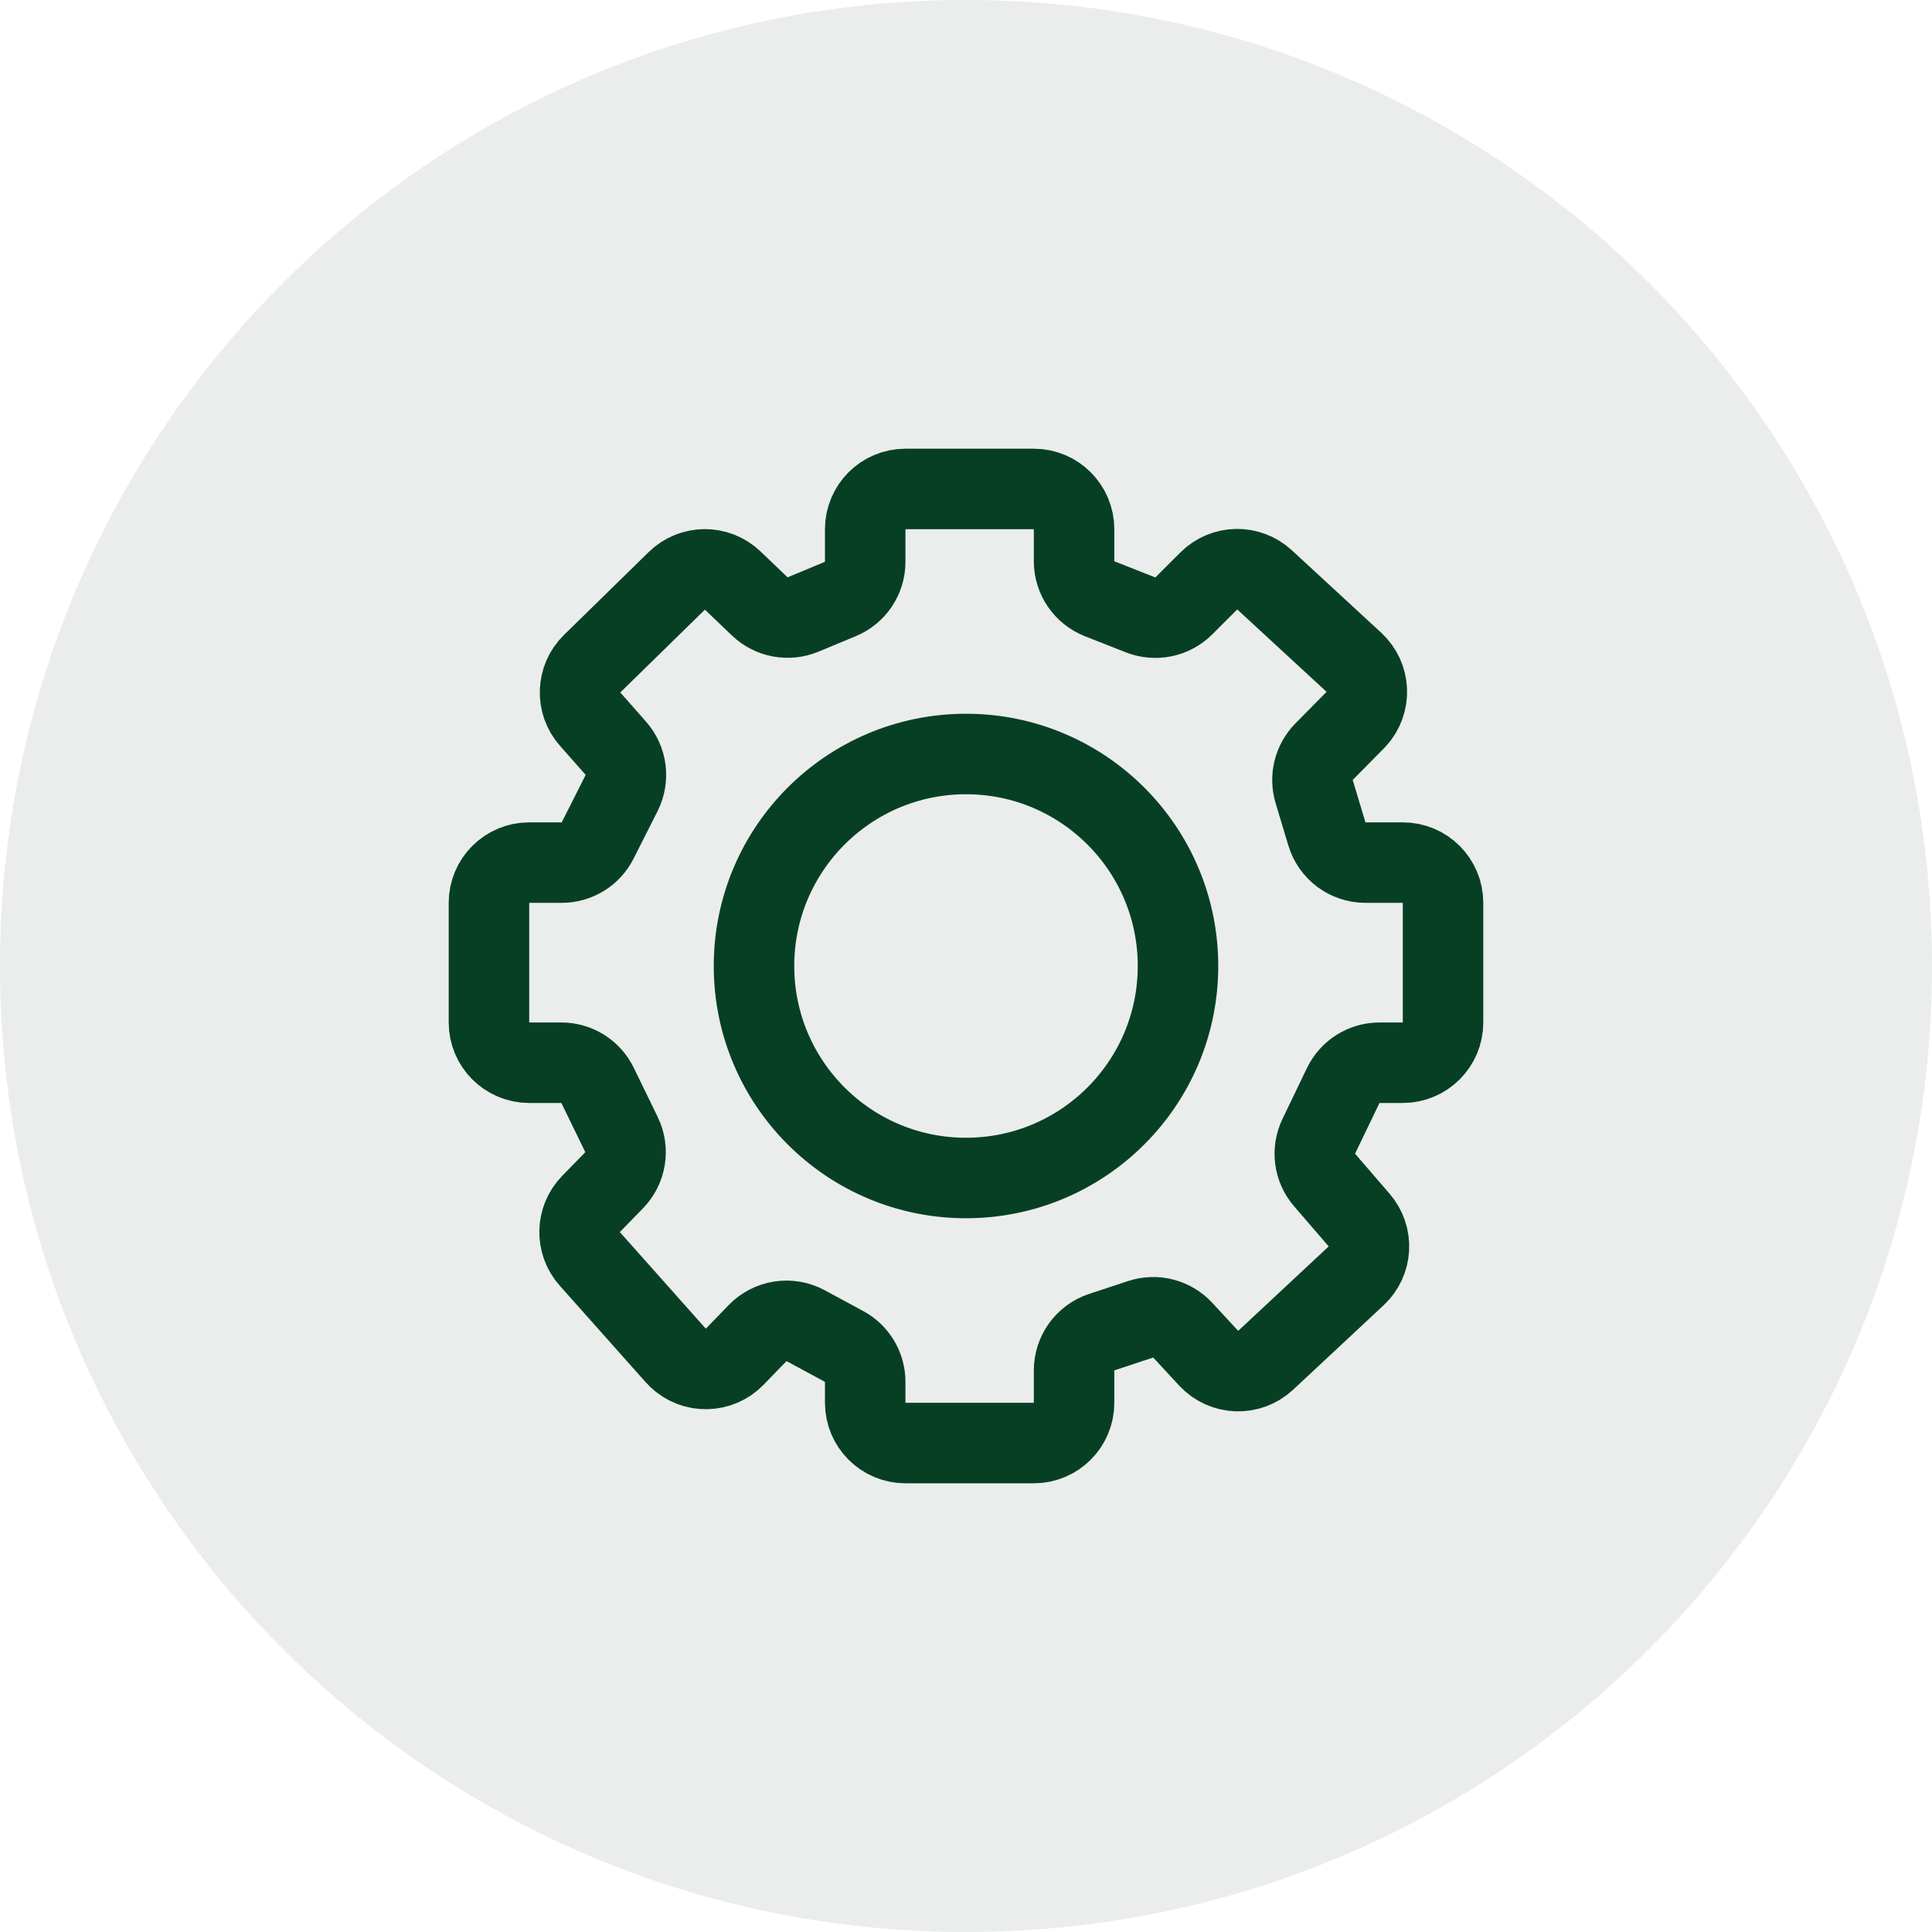
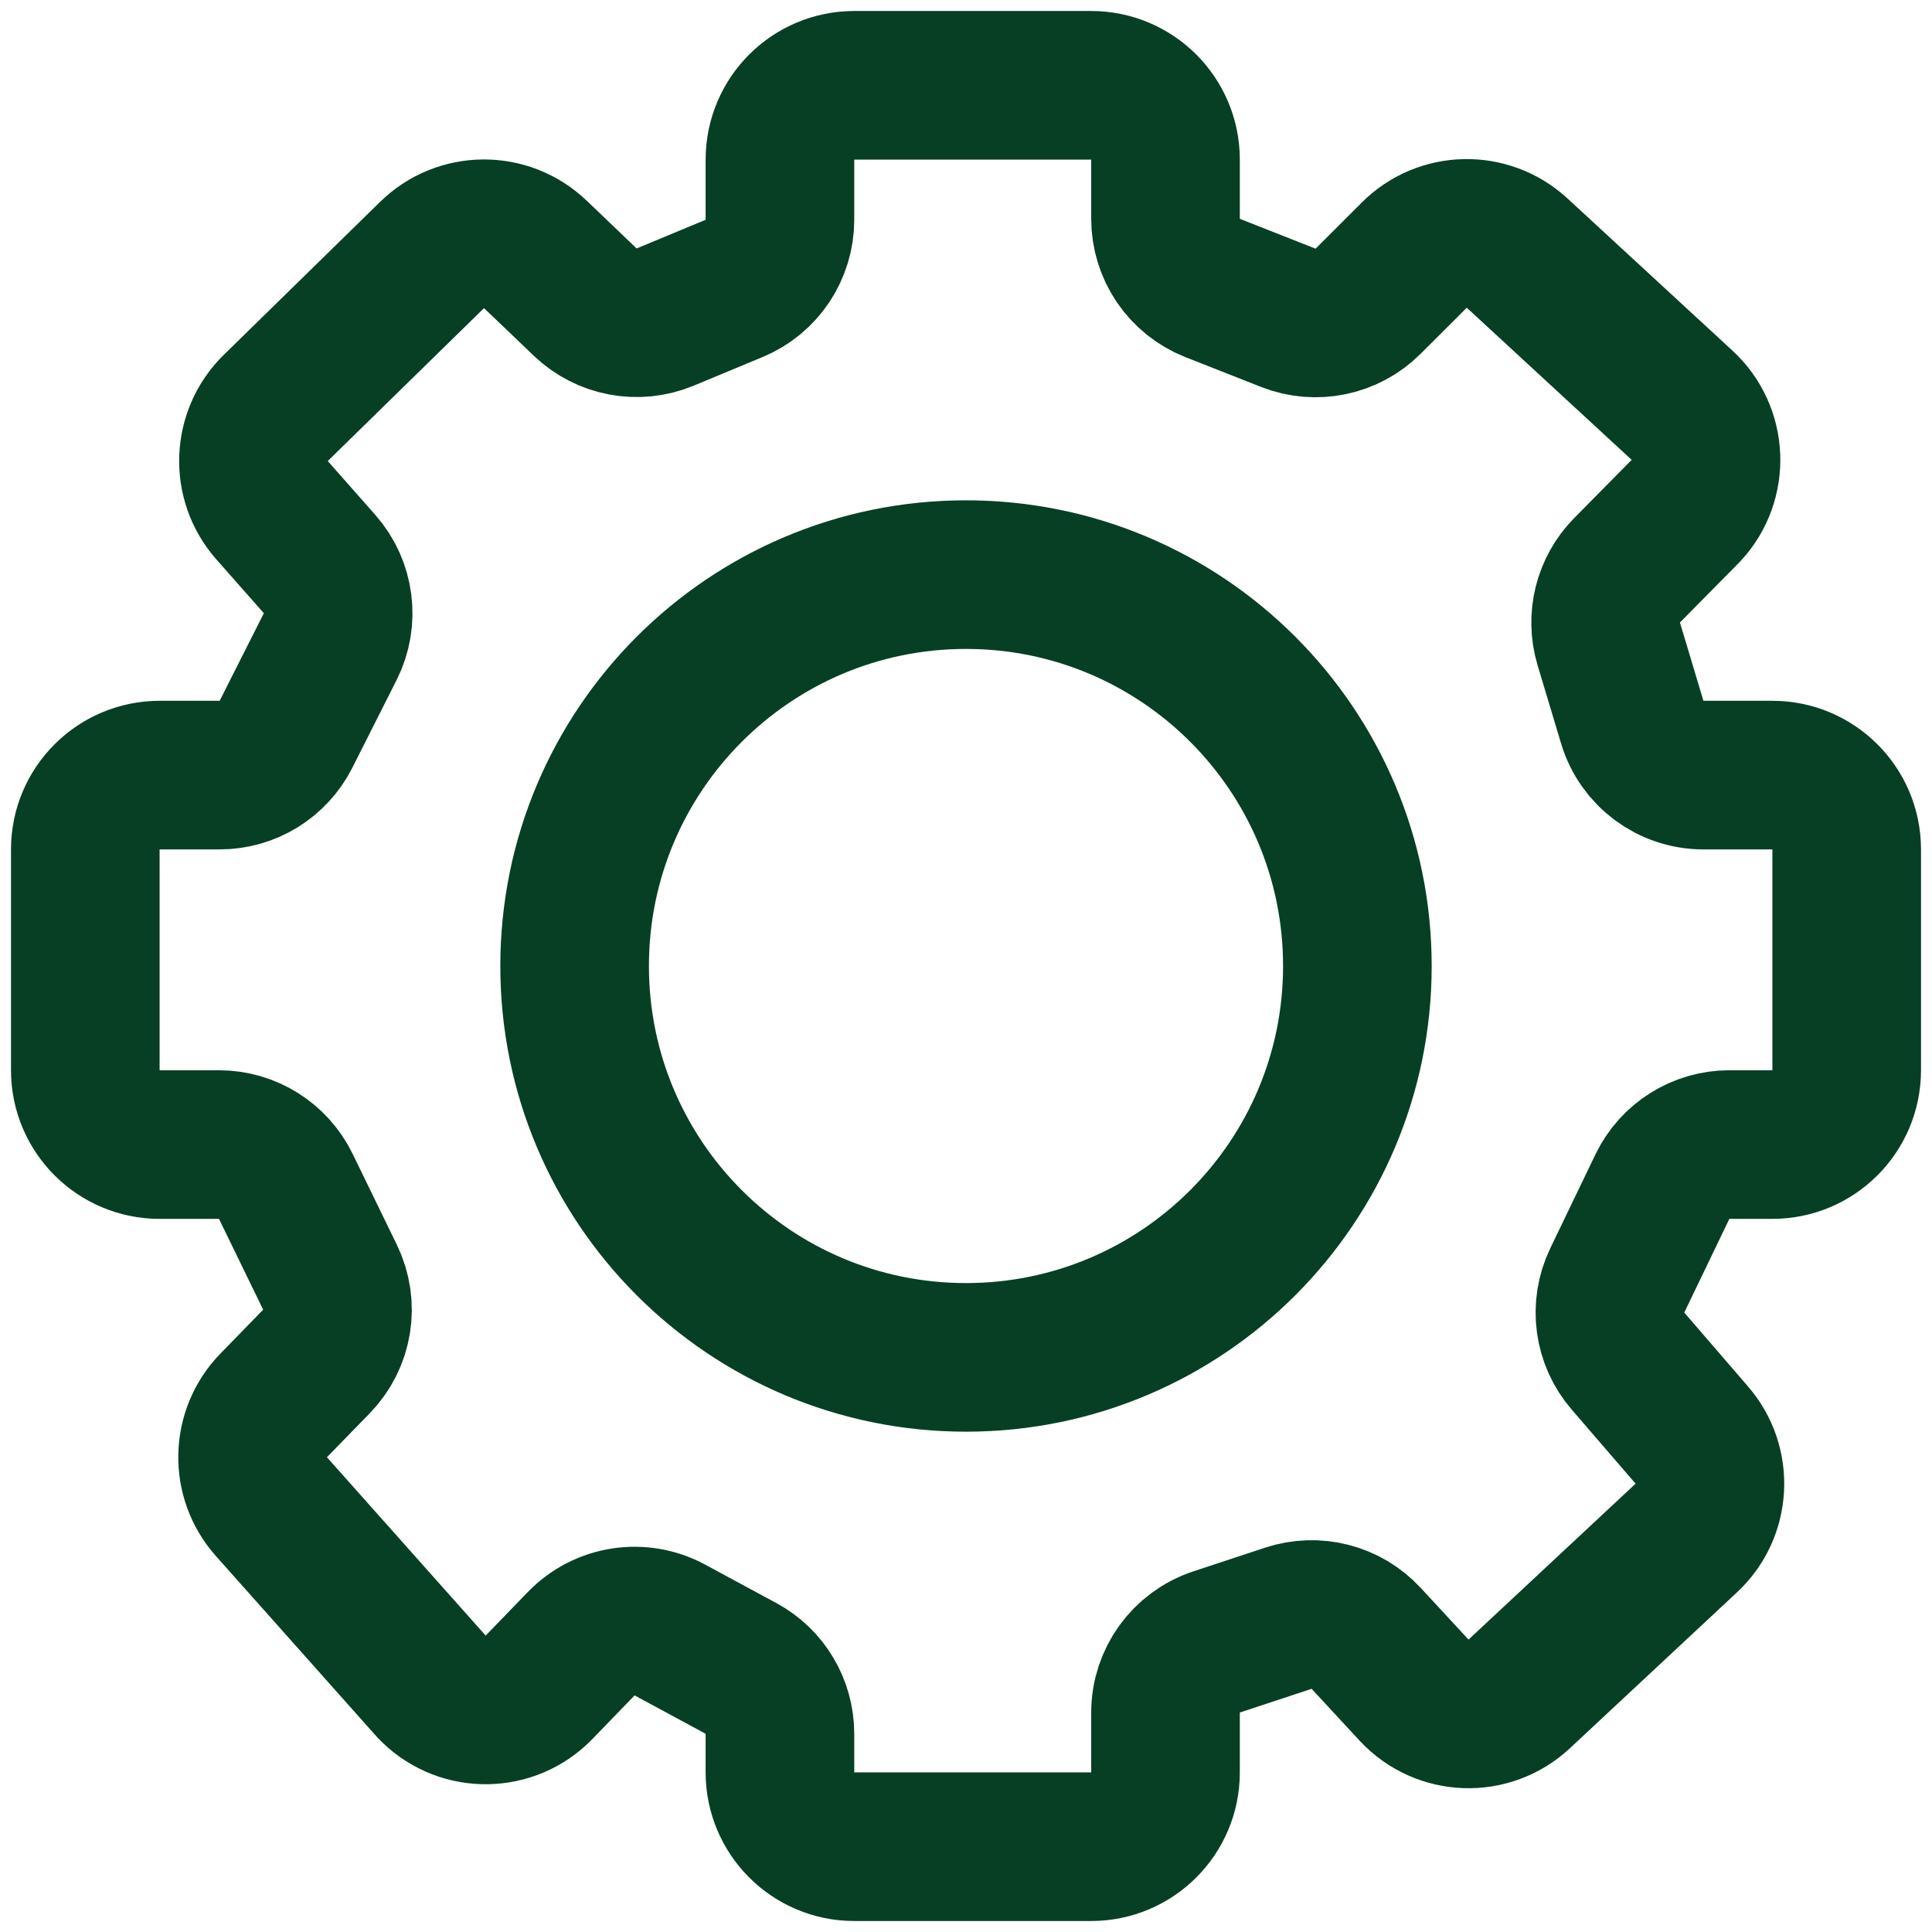
- <svg xmlns="http://www.w3.org/2000/svg" width="48px" height="48px" viewBox="0 0 48 48" version="1.1">
-   <g id="Settings" stroke="none" stroke-width="1" fill="none" fill-rule="evenodd">
-     <g id="Desktop/Groups/Active-hours-of-operation" transform="translate(-257, -16)">
+ <svg xmlns="http://www.w3.org/2000/svg" width="26px" height="26px" viewBox="0 0 26 26" version="1.1">
+   <g id="Settings" stroke="none" stroke-width="1" fill="none" fill-rule="evenodd" stroke-linecap="round">
+     <g id="Desktop/Settings/Disabled-options" transform="translate(-268, -27)" stroke="#073F24" stroke-width="2">
      <g id="Icon/Staff" transform="translate(257, 16)">
-         <circle id="Oval" fill="#EAEDEC" cx="24" cy="24" r="24" />
-         <path d="M25.685,12.148 C26.237,12.148 26.685,12.596 26.685,13.148 L26.685,13.944 C26.685,14.355 26.936,14.724 27.318,14.875 L28.338,15.277 C28.709,15.422 29.13,15.335 29.412,15.053 L30.032,14.434 C30.411,14.054 31.022,14.042 31.417,14.406 L33.637,16.454 C34.043,16.828 34.068,17.461 33.694,17.867 C33.686,17.875 33.678,17.883 33.67,17.891 L32.896,18.675 C32.64,18.935 32.545,19.315 32.65,19.665 L32.966,20.718 C33.093,21.141 33.482,21.431 33.924,21.431 L34.852,21.431 C35.404,21.431 35.852,21.879 35.852,22.431 L35.852,25.403 C35.852,25.955 35.404,26.403 34.852,26.403 L34.273,26.403 C33.889,26.403 33.539,26.623 33.372,26.969 L32.765,28.23 C32.592,28.589 32.648,29.016 32.909,29.317 L33.768,30.313 C34.119,30.719 34.087,31.331 33.694,31.697 L31.445,33.796 C31.041,34.173 30.409,34.151 30.032,33.747 C30.031,33.746 30.03,33.745 30.029,33.744 L29.385,33.048 C29.119,32.76 28.709,32.655 28.337,32.778 L27.371,33.097 C26.961,33.233 26.685,33.616 26.685,34.047 L26.685,34.852 C26.685,35.404 26.237,35.852 25.685,35.852 L22.496,35.852 C21.944,35.852 21.496,35.404 21.496,34.852 L21.496,34.333 C21.496,33.965 21.295,33.627 20.972,33.453 L20.015,32.936 C19.621,32.723 19.133,32.798 18.821,33.121 L18.254,33.707 C17.87,34.104 17.237,34.114 16.84,33.73 C16.822,33.713 16.805,33.695 16.789,33.676 L14.652,31.275 C14.303,30.883 14.317,30.288 14.684,29.912 L15.257,29.324 C15.552,29.022 15.626,28.568 15.441,28.188 L14.846,26.965 C14.678,26.621 14.329,26.403 13.946,26.403 L13.148,26.403 C12.596,26.403 12.148,25.955 12.148,25.403 L12.148,22.431 C12.148,21.879 12.596,21.431 13.148,21.431 L13.956,21.431 C14.334,21.431 14.679,21.218 14.849,20.881 L15.444,19.702 C15.628,19.337 15.571,18.896 15.3,18.59 L14.662,17.867 C14.309,17.468 14.331,16.863 14.711,16.49 L16.814,14.432 C17.199,14.054 17.814,14.05 18.204,14.423 L18.876,15.066 C19.163,15.34 19.585,15.419 19.951,15.267 L20.88,14.881 C21.253,14.726 21.496,14.362 21.496,13.957 L21.496,13.148 C21.496,12.596 21.944,12.148 22.496,12.148 L25.685,12.148 Z M24,18.733 C21.091,18.733 18.733,21.091 18.733,24 C18.733,26.909 21.091,29.267 24,29.267 C26.909,29.267 29.267,26.909 29.267,24 C29.267,21.091 26.909,18.733 24,18.733 Z" id="Combined-Shape" stroke="#073F24" stroke-width="2" stroke-linecap="round" />
+         <path d="M25.685,12.148 C26.237,12.148 26.685,12.596 26.685,13.148 L26.685,13.944 C26.685,14.355 26.936,14.724 27.318,14.875 L28.338,15.277 C28.709,15.422 29.13,15.335 29.412,15.053 L30.032,14.434 C30.411,14.054 31.022,14.042 31.417,14.406 L33.637,16.454 C34.043,16.828 34.068,17.461 33.694,17.867 C33.686,17.875 33.678,17.883 33.67,17.891 L32.896,18.675 C32.64,18.935 32.545,19.315 32.65,19.665 L32.966,20.718 C33.093,21.141 33.482,21.431 33.924,21.431 L34.852,21.431 C35.404,21.431 35.852,21.879 35.852,22.431 L35.852,25.403 C35.852,25.955 35.404,26.403 34.852,26.403 L34.273,26.403 C33.889,26.403 33.539,26.623 33.372,26.969 L32.765,28.23 C32.592,28.589 32.648,29.016 32.909,29.317 L33.768,30.313 C34.119,30.719 34.087,31.331 33.694,31.697 L31.445,33.796 C31.041,34.173 30.409,34.151 30.032,33.747 C30.031,33.746 30.03,33.745 30.029,33.744 L29.385,33.048 C29.119,32.76 28.709,32.655 28.337,32.778 L27.371,33.097 C26.961,33.233 26.685,33.616 26.685,34.047 L26.685,34.852 C26.685,35.404 26.237,35.852 25.685,35.852 L22.496,35.852 C21.944,35.852 21.496,35.404 21.496,34.852 L21.496,34.333 C21.496,33.965 21.295,33.627 20.972,33.453 L20.015,32.936 C19.621,32.723 19.133,32.798 18.821,33.121 L18.254,33.707 C17.87,34.104 17.237,34.114 16.84,33.73 C16.822,33.713 16.805,33.695 16.789,33.676 L14.652,31.275 C14.303,30.883 14.317,30.288 14.684,29.912 L15.257,29.324 C15.552,29.022 15.626,28.568 15.441,28.188 L14.846,26.965 C14.678,26.621 14.329,26.403 13.946,26.403 L13.148,26.403 C12.596,26.403 12.148,25.955 12.148,25.403 L12.148,22.431 C12.148,21.879 12.596,21.431 13.148,21.431 L13.956,21.431 C14.334,21.431 14.679,21.218 14.849,20.881 L15.444,19.702 C15.628,19.337 15.571,18.896 15.3,18.59 L14.662,17.867 C14.309,17.468 14.331,16.863 14.711,16.49 L16.814,14.432 C17.199,14.054 17.814,14.05 18.204,14.423 L18.876,15.066 C19.163,15.34 19.585,15.419 19.951,15.267 L20.88,14.881 C21.253,14.726 21.496,14.362 21.496,13.957 L21.496,13.148 C21.496,12.596 21.944,12.148 22.496,12.148 L25.685,12.148 Z M24,18.733 C21.091,18.733 18.733,21.091 18.733,24 C18.733,26.909 21.091,29.267 24,29.267 C26.909,29.267 29.267,26.909 29.267,24 C29.267,21.091 26.909,18.733 24,18.733 Z" id="Combined-Shape" />
      </g>
    </g>
  </g>
</svg>
